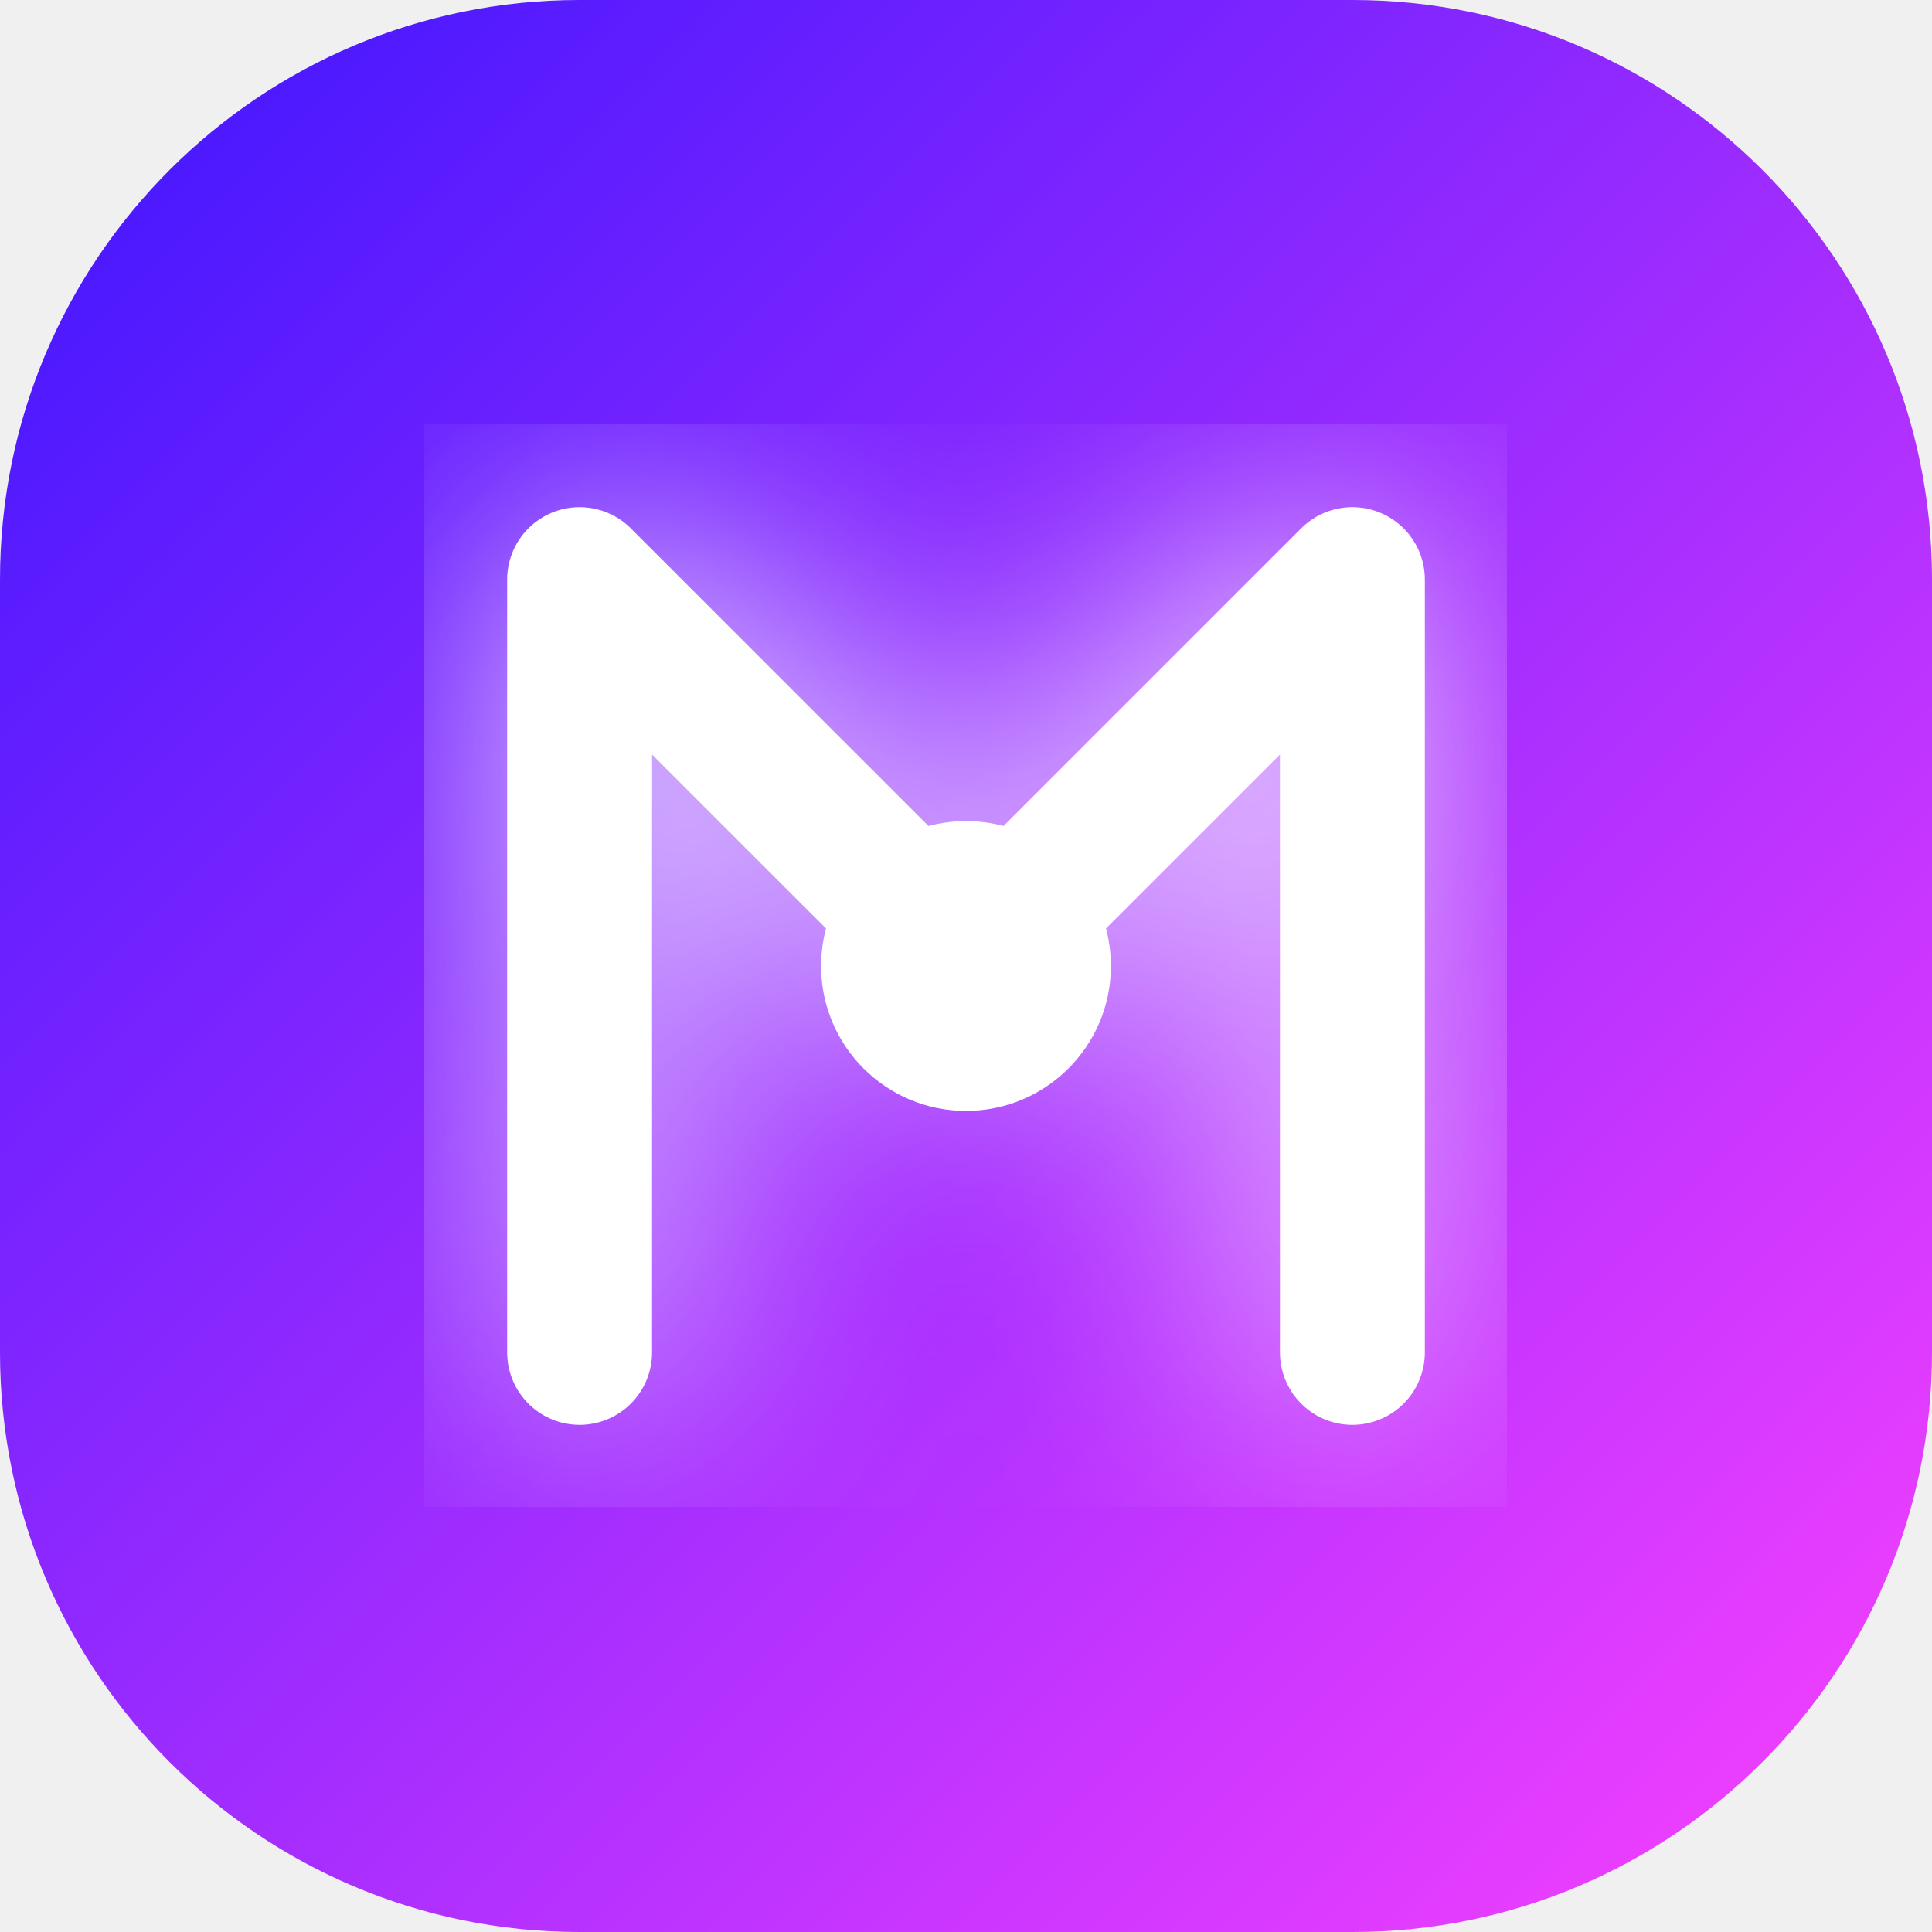
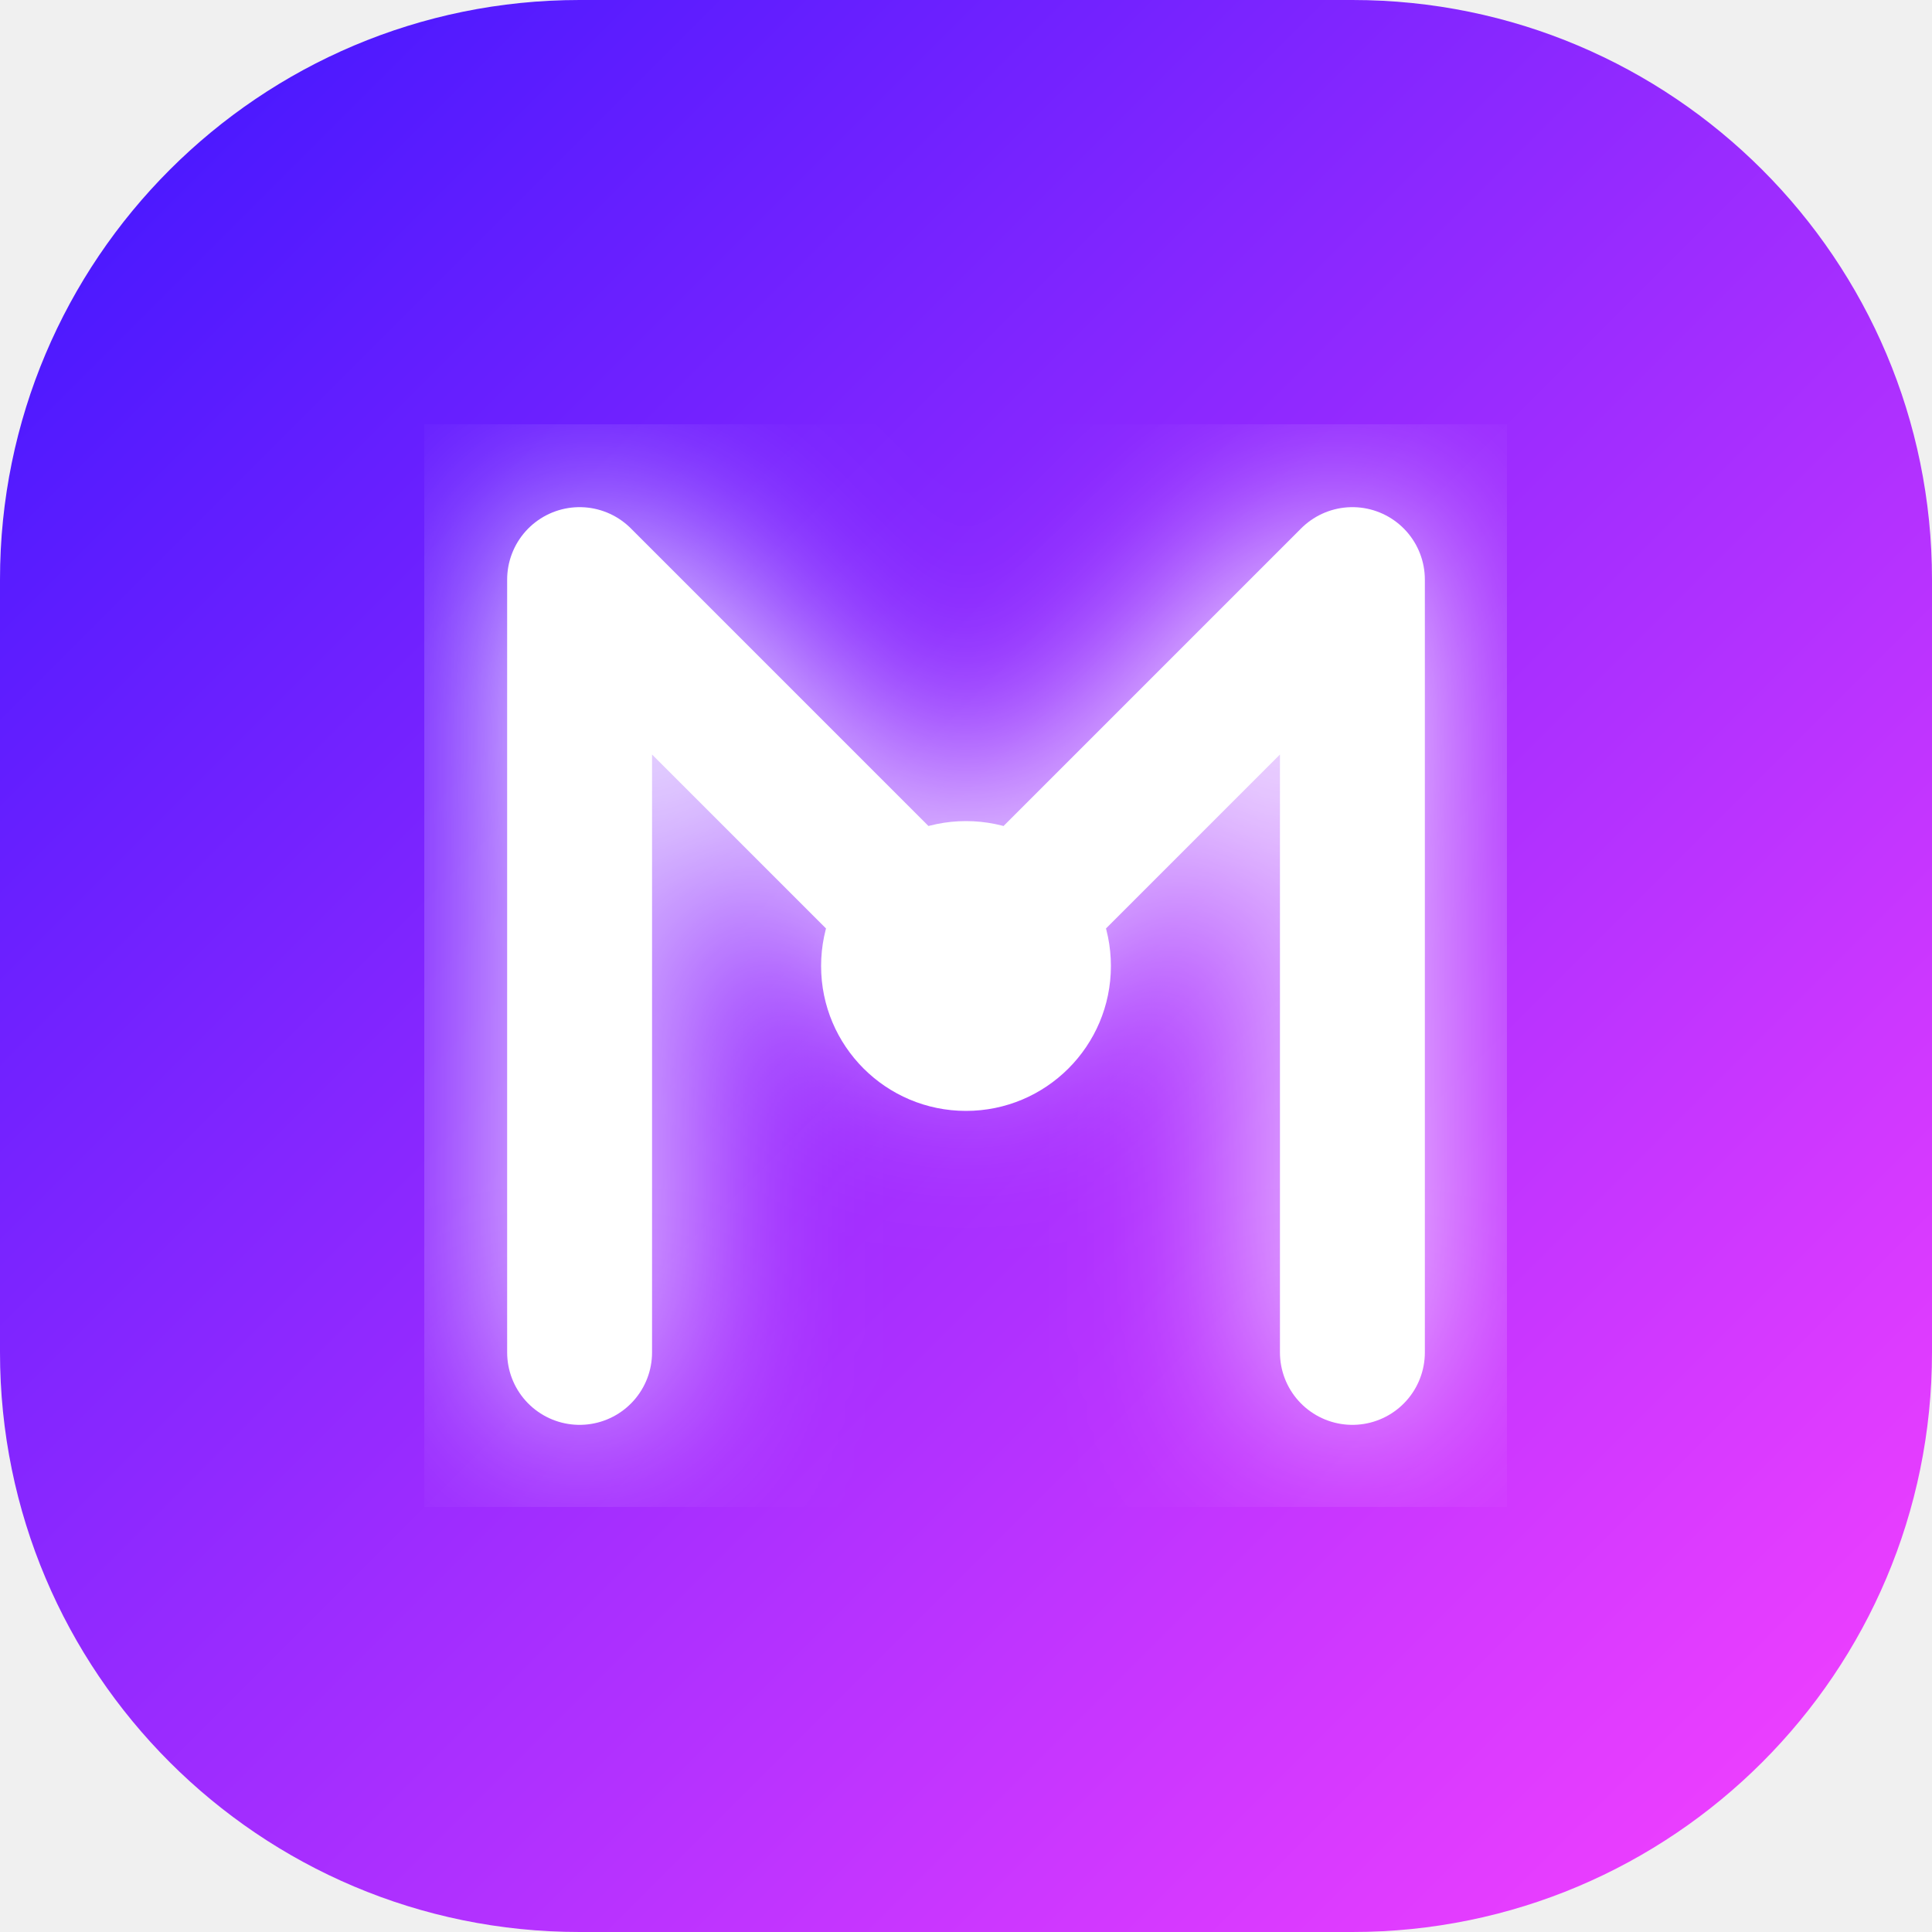
<svg xmlns="http://www.w3.org/2000/svg" width="40" height="40" viewBox="0 0 40 40" fill="none">
  <defs>
    <linearGradient id="poeruGrad" x1="0%" y1="0%" x2="100%" y2="100%">
      <stop offset="0%" stop-color="#3b15ff" />
      <stop offset="100%" stop-color="#fc42ff" />
    </linearGradient>
    <filter id="glow" x="-20%" y="-20%" width="140%" height="140%">
-       <feGaussianBlur stdDeviation="3" result="blur" />
+       <feGaussianBlur stdDeviation="2" result="blur" />
      <feComposite in="SourceGraphic" in2="blur" operator="over" />
    </filter>
  </defs>
  <rect width="40" height="40" rx="12" fill="url(#poeruGrad)" />
  <path d="M12 28V12L20 20L28 12V28" stroke="white" stroke-width="3" stroke-linecap="round" stroke-linejoin="round" filter="url(#glow)" />
  <circle cx="20" cy="20" r="3" fill="white" />
</svg>
